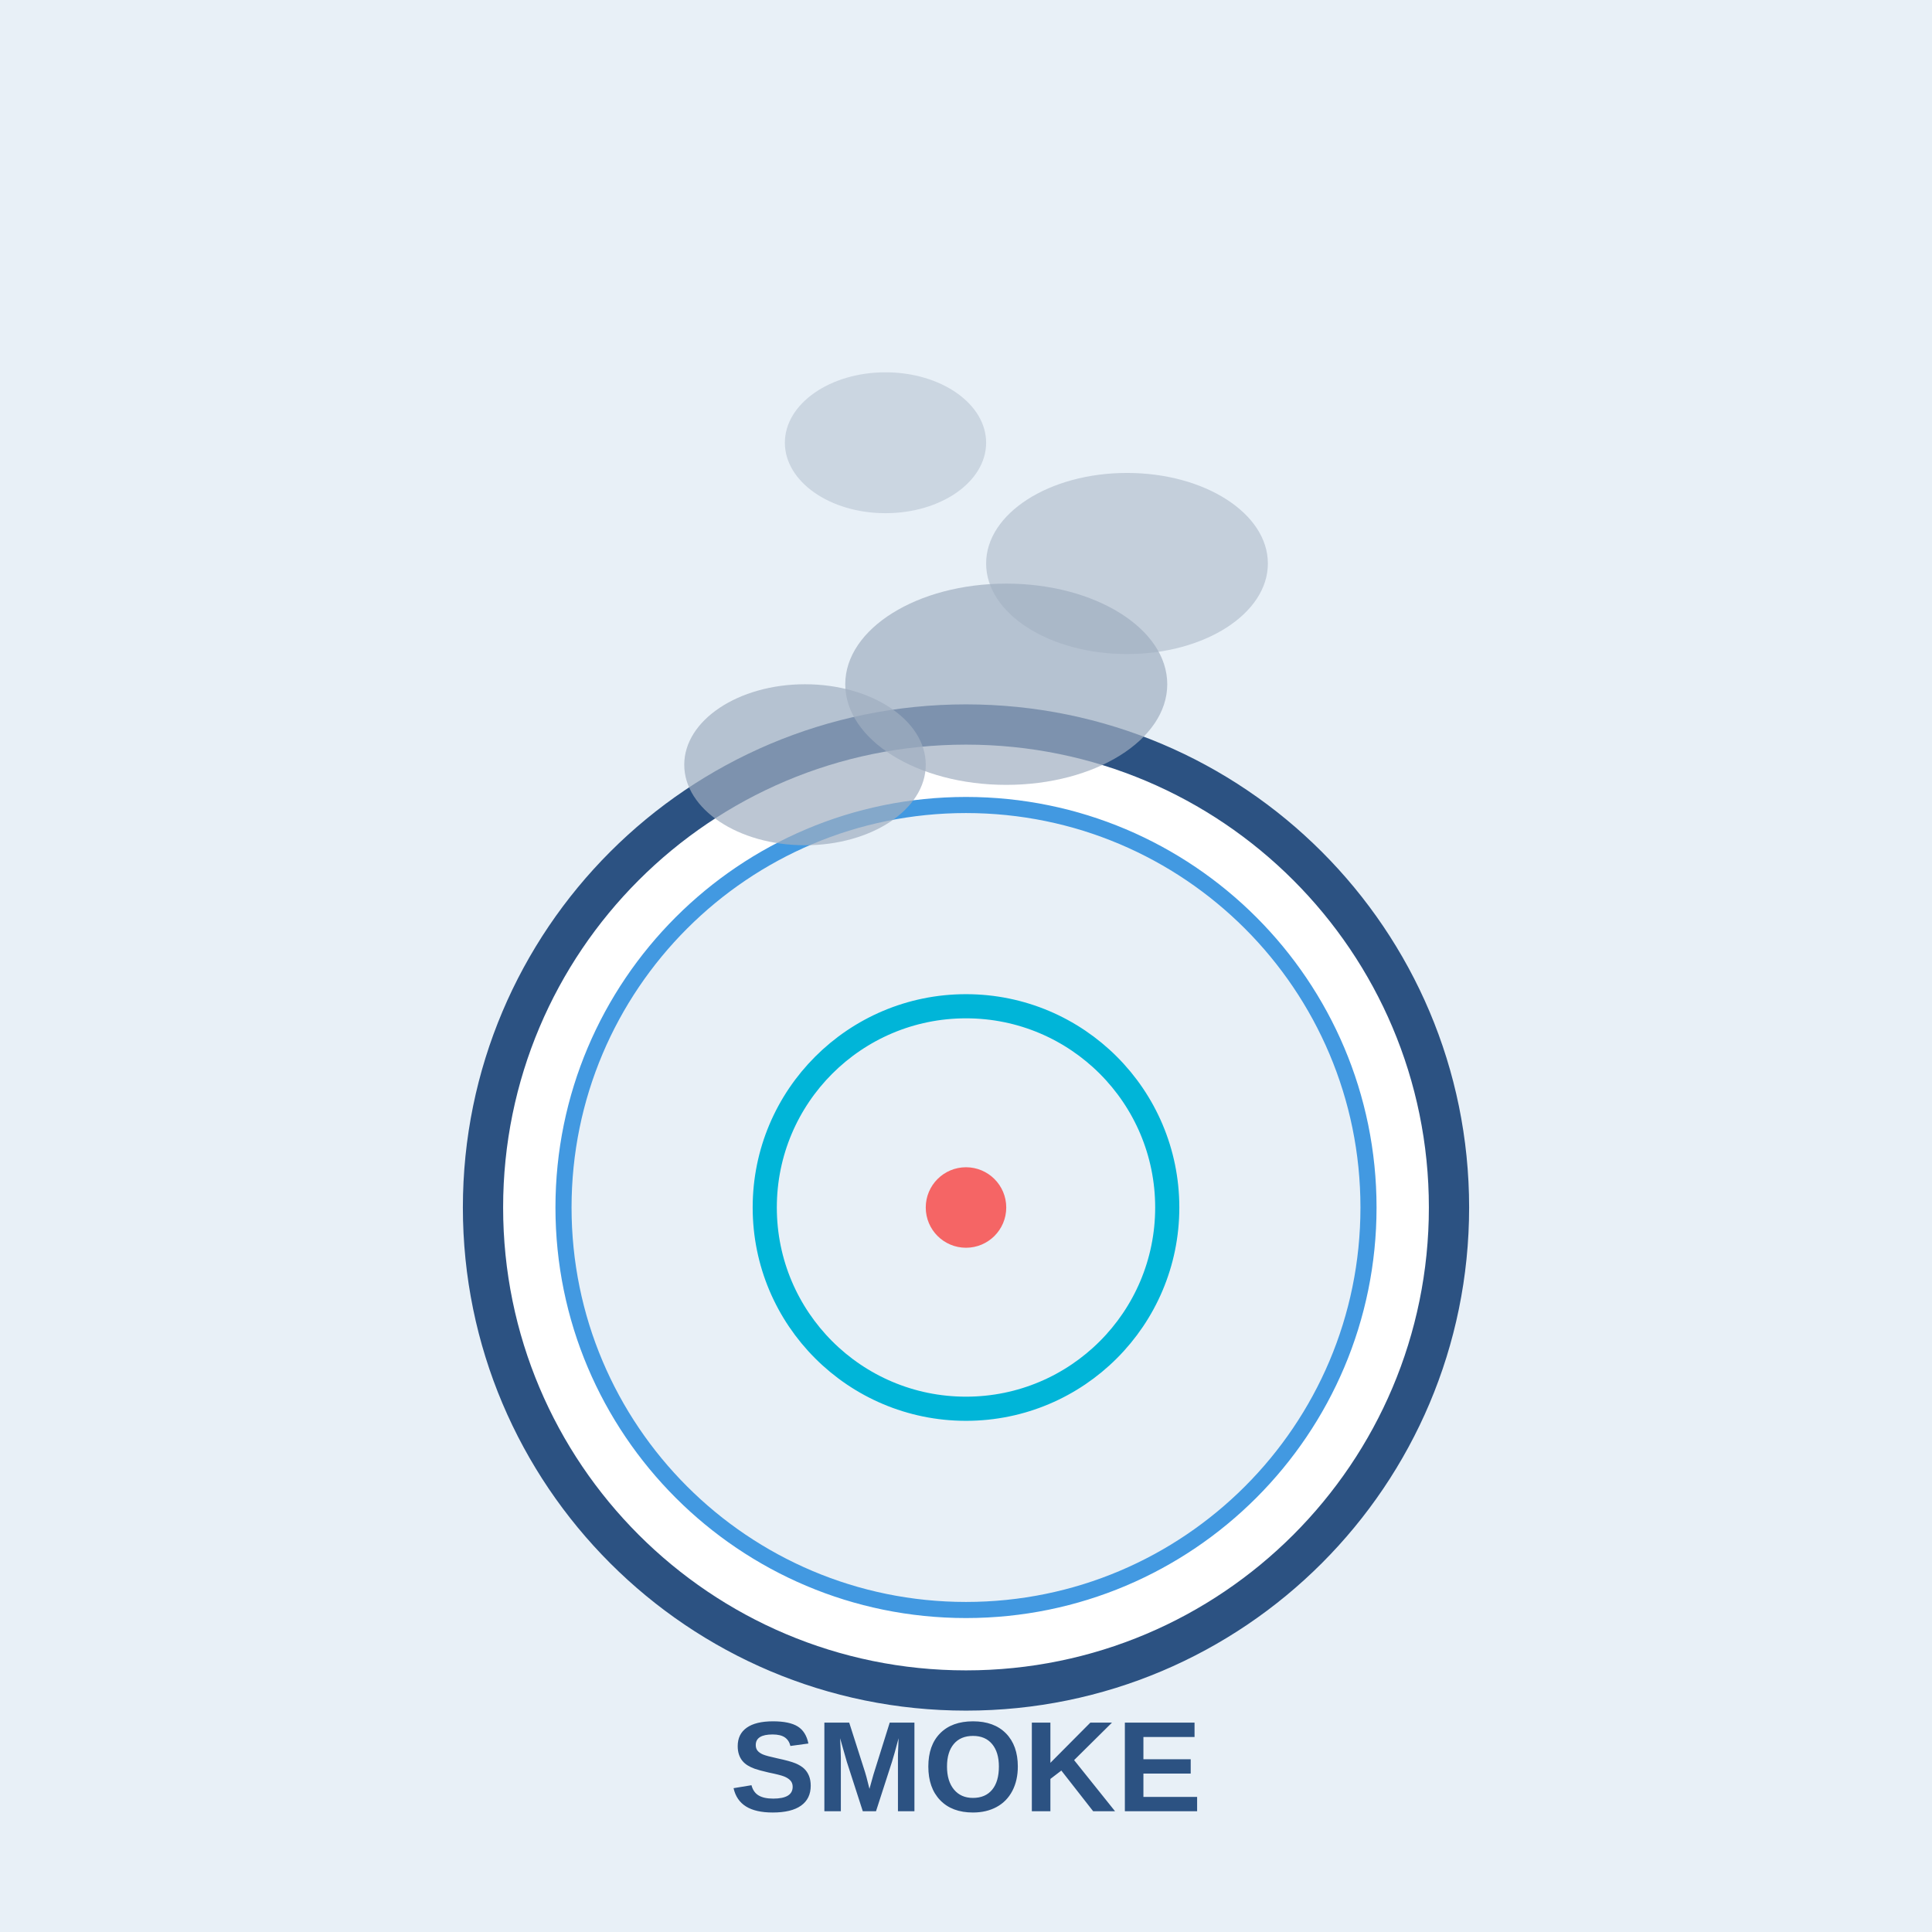
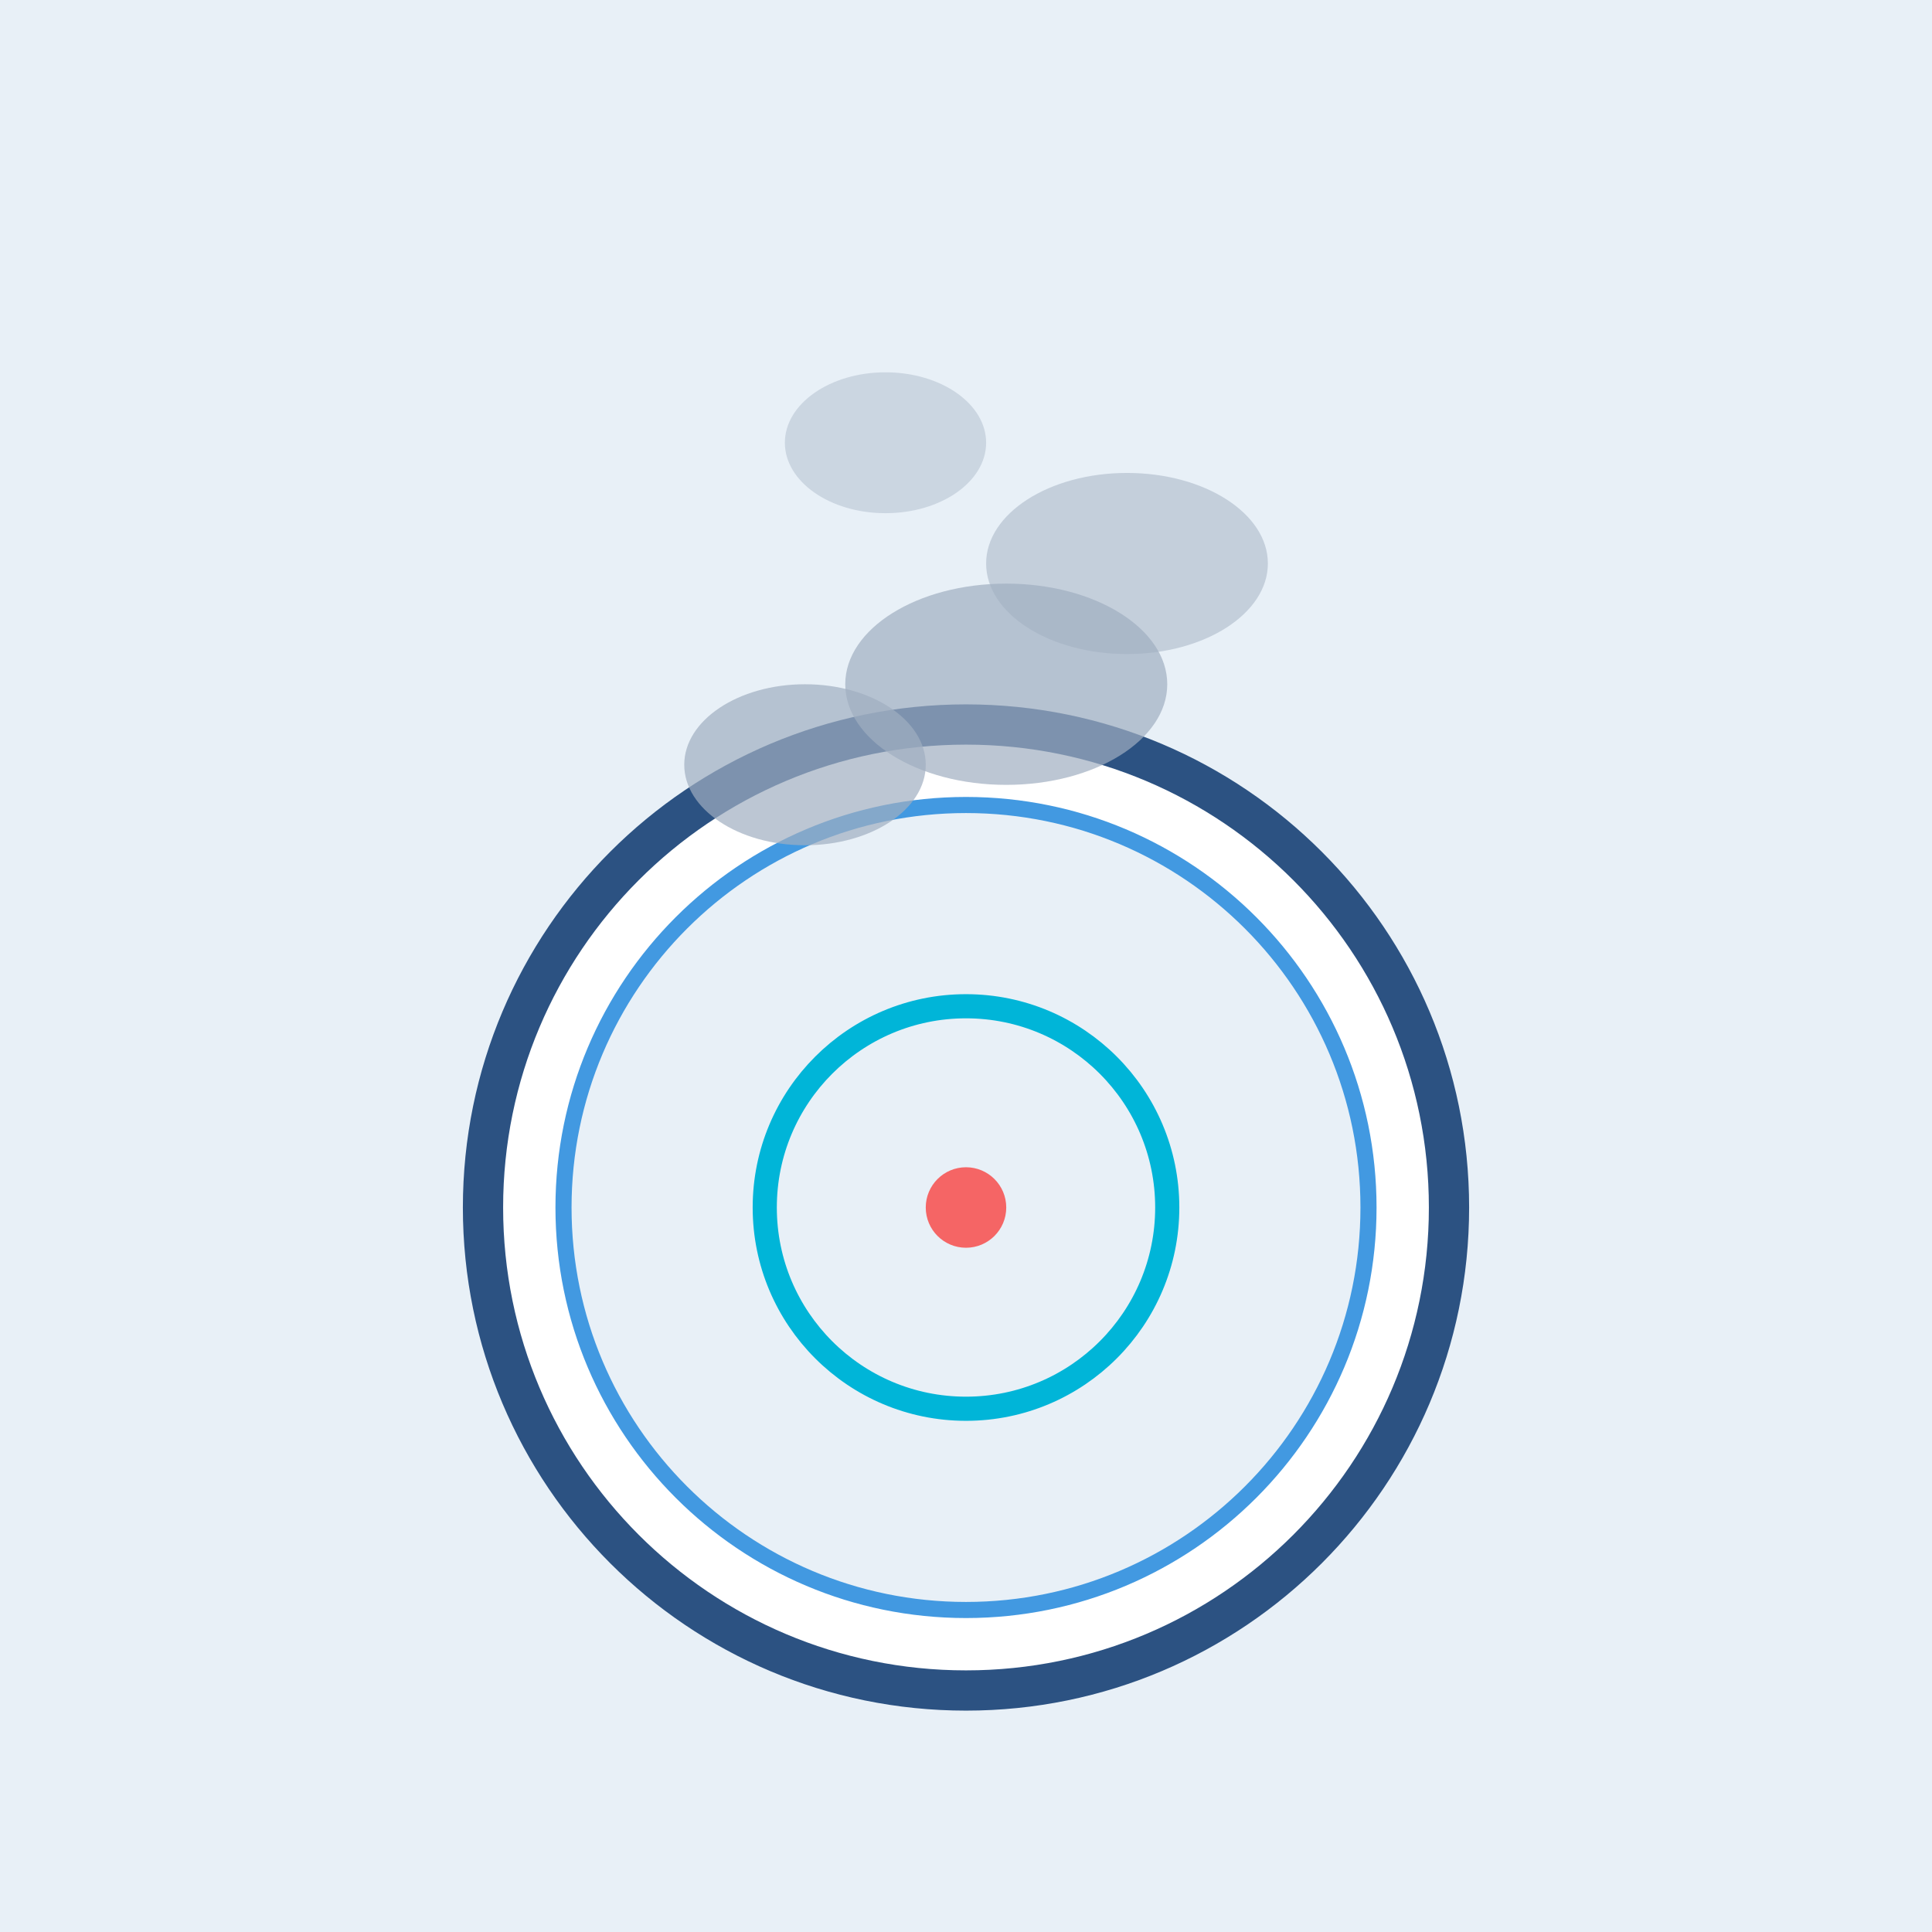
<svg xmlns="http://www.w3.org/2000/svg" viewBox="0 0 960 960" fill="none">
  <rect x="0" y="0" width="960" height="960" fill="#E8F0F7" />
  <circle cx="480" cy="600" r="240" fill="#FFFFFF" stroke="#2C5282" stroke-width="20" />
  <circle cx="480" cy="600" r="200" fill="#E8F0F7" stroke="#4299E1" stroke-width="8" />
  <circle cx="480" cy="600" r="100" fill="none" stroke="#00B5D8" stroke-width="12" />
  <circle cx="480" cy="600" r="20" fill="#F56565" />
  <ellipse cx="400" cy="380" rx="60" ry="40" fill="#A0AEC0" opacity="0.7" />
  <ellipse cx="500" cy="340" rx="80" ry="50" fill="#A0AEC0" opacity="0.7" />
  <ellipse cx="560" cy="280" rx="70" ry="45" fill="#A0AEC0" opacity="0.5" />
  <ellipse cx="440" cy="220" rx="50" ry="35" fill="#A0AEC0" opacity="0.4" />
-   <text x="480" y="900" font-family="Arial, sans-serif" font-size="64" fill="#2C5282" text-anchor="middle" font-weight="bold">SMOKE</text>
</svg>
